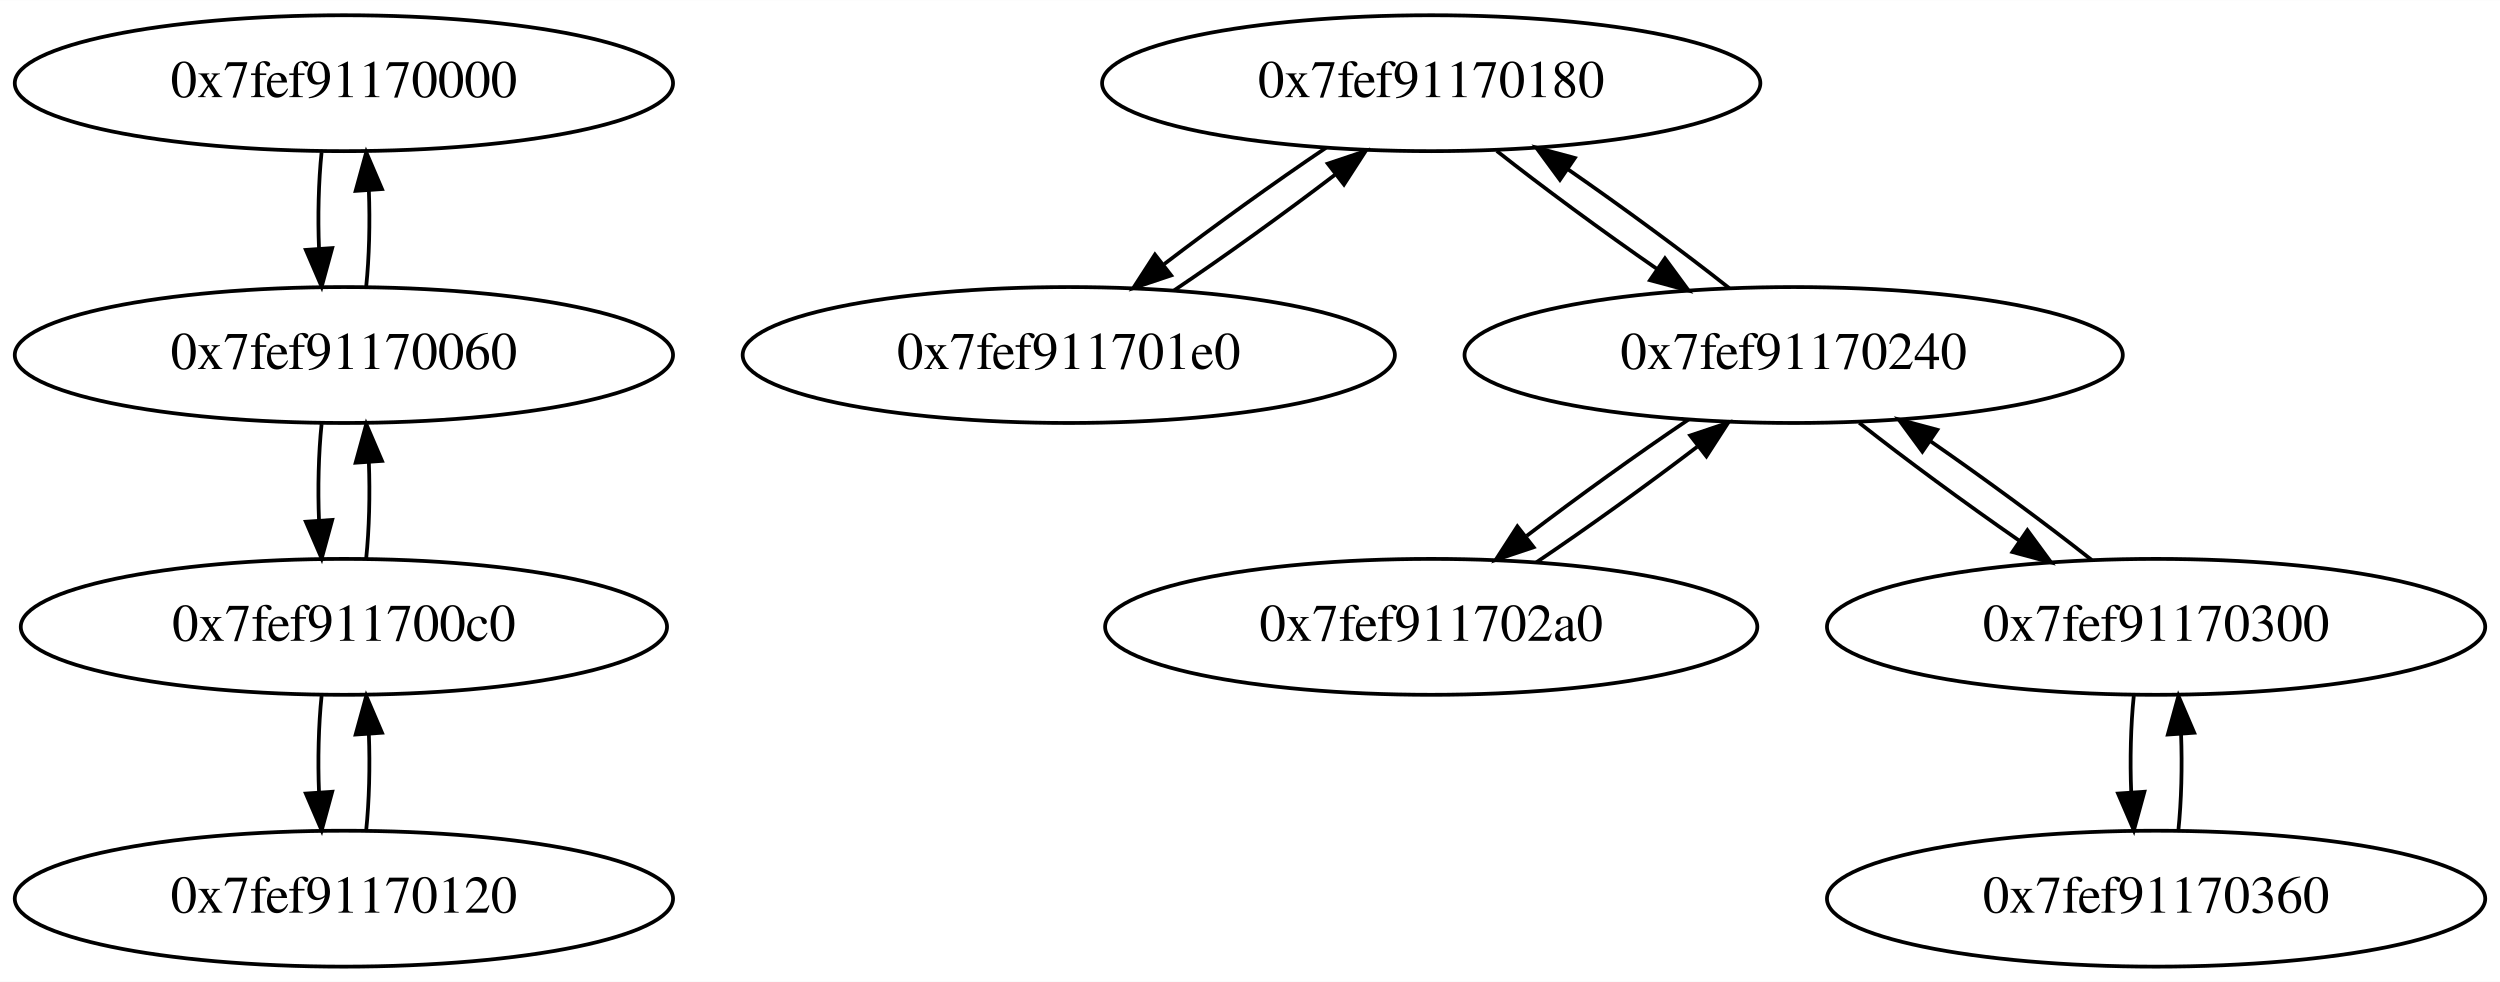
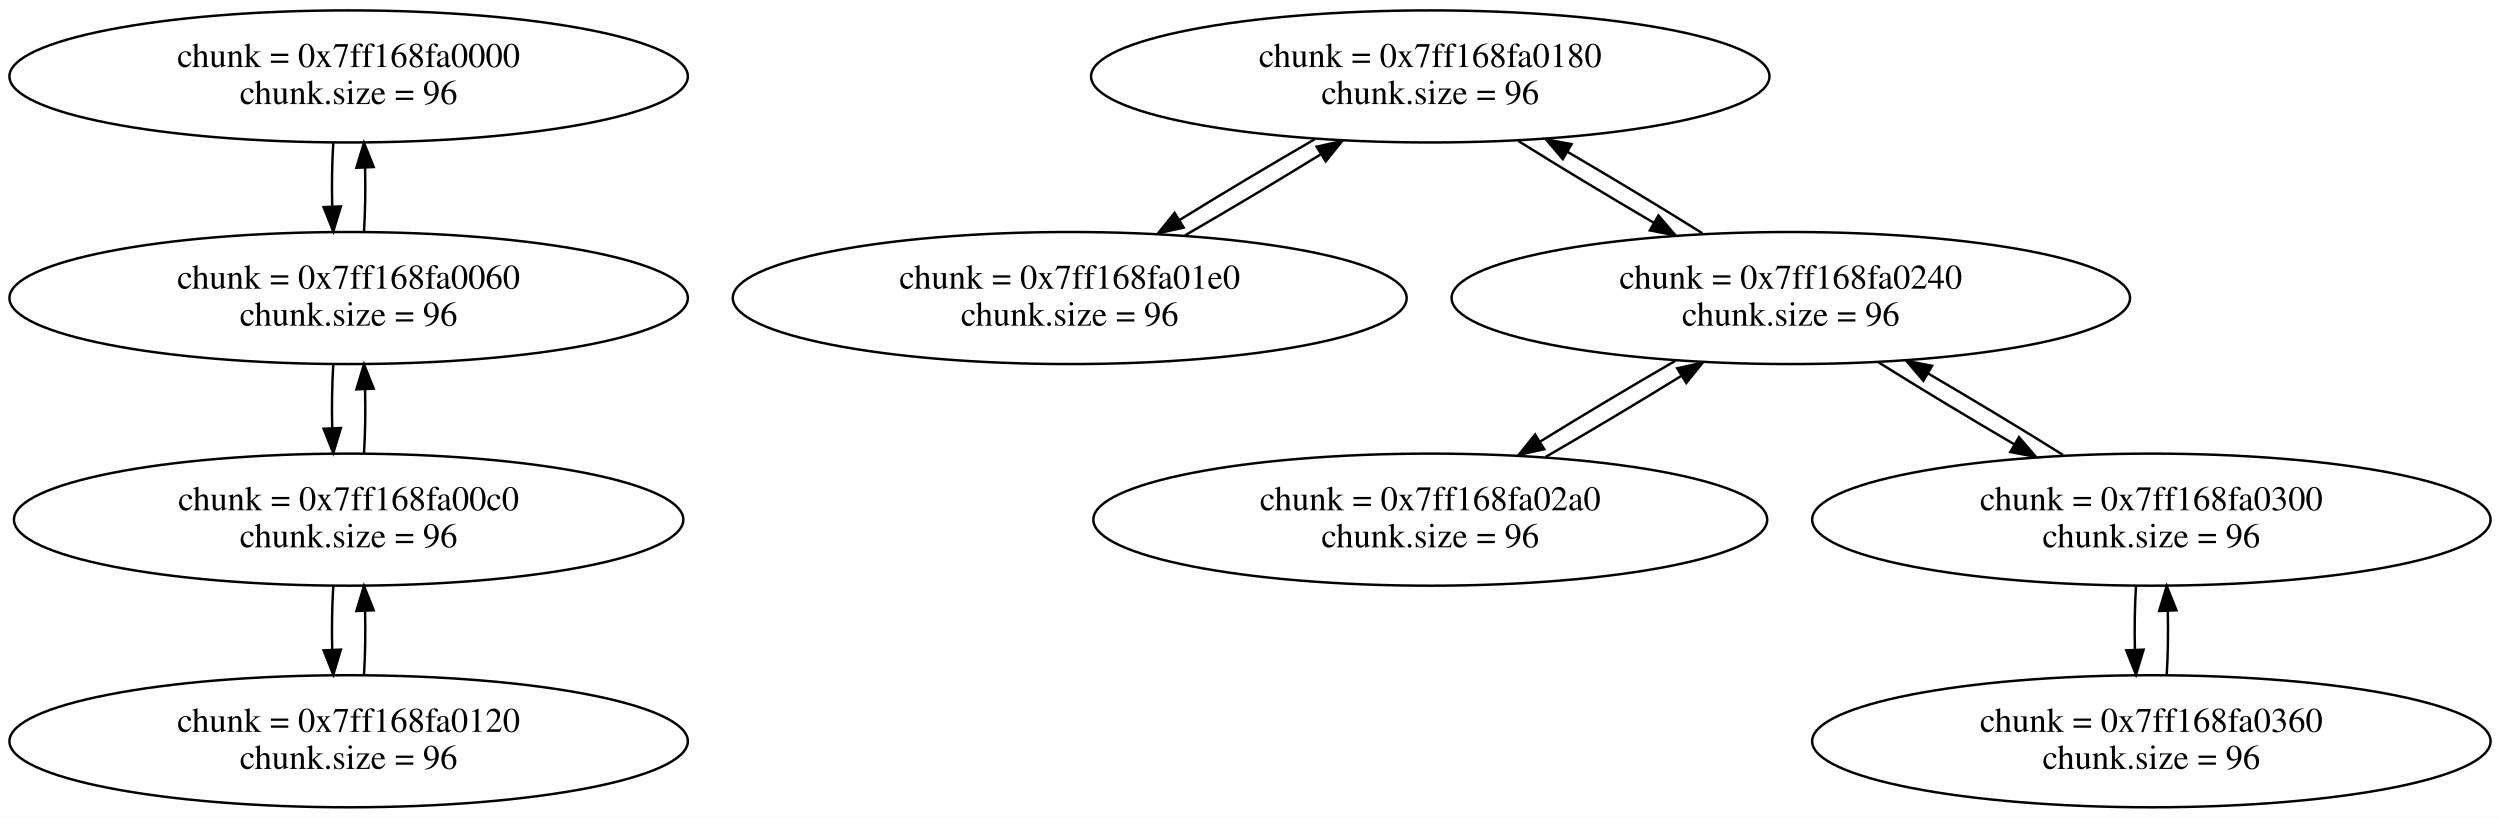
- <svg xmlns="http://www.w3.org/2000/svg" width="662pt" height="260pt" viewBox="0.00 0.00 662.18 260.00">
-   <g id="graph0" class="graph" transform="scale(1 1) rotate(0) translate(4 256)">
-     <polygon fill="white" stroke="transparent" points="-4,4 -4,-256 658.18,-256 658.18,4 -4,4" />
+ <svg xmlns="http://www.w3.org/2000/svg" width="1012pt" height="331pt" viewBox="0.00 0.00 1012.36 330.96">
+   <g id="graph0" class="graph" transform="scale(1 1) rotate(0) translate(4 326.96)">
+     <polygon fill="white" stroke="transparent" points="-4,4 -4,-326.96 1008.36,-326.96 1008.36,4 -4,4" />
    <g id="node1" class="node">
-       <ellipse fill="none" stroke="black" cx="87.09" cy="-234" rx="87.18" ry="18" />
-       <text text-anchor="middle" x="87.09" y="-230.3" font-family="Times,serif" font-size="14.00">0x7fef91170000</text>
+       <ellipse fill="none" stroke="black" cx="137.18" cy="-296.09" rx="137.36" ry="26.74" />
+       <text text-anchor="middle" x="137.18" y="-299.89" font-family="Times,serif" font-size="14.00">chunk = 0x7ff168fa0000</text>
+       <text text-anchor="middle" x="137.18" y="-284.89" font-family="Times,serif" font-size="14.00">chunk.size = 96</text>
    </g>
    <g id="node2" class="node">
-       <ellipse fill="none" stroke="black" cx="87.09" cy="-162" rx="87.18" ry="18" />
-       <text text-anchor="middle" x="87.09" y="-158.3" font-family="Times,serif" font-size="14.00">0x7fef91170060</text>
+       <ellipse fill="none" stroke="black" cx="137.18" cy="-206.35" rx="137.36" ry="26.74" />
+       <text text-anchor="middle" x="137.18" y="-210.15" font-family="Times,serif" font-size="14.00">chunk = 0x7ff168fa0060</text>
+       <text text-anchor="middle" x="137.18" y="-195.15" font-family="Times,serif" font-size="14.00">chunk.size = 96</text>
    </g>
    <g id="edge1" class="edge">
-       <path fill="none" stroke="black" d="M81.18,-215.7C80.38,-207.98 80.15,-198.71 80.5,-190.11" />
-       <polygon fill="black" stroke="black" points="83.99,-190.32 81.2,-180.1 77.01,-189.84 83.99,-190.32" />
+       <path fill="none" stroke="black" d="M130.96,-269.24C130.46,-261.19 130.31,-252.16 130.52,-243.54" />
+       <polygon fill="black" stroke="black" points="134.03,-243.46 130.96,-233.32 127.03,-243.16 134.03,-243.46" />
    </g>
    <g id="edge2" class="edge">
-       <path fill="none" stroke="black" d="M92.99,-180.1C93.79,-187.79 94.03,-197.05 93.7,-205.67" />
-       <polygon fill="black" stroke="black" points="90.2,-205.48 93.01,-215.7 97.18,-205.96 90.2,-205.48" />
+       <path fill="none" stroke="black" d="M143.4,-233.32C143.9,-241.38 144.05,-250.41 143.83,-259.03" />
+       <polygon fill="black" stroke="black" points="140.33,-259.1 143.39,-269.24 147.32,-259.4 140.33,-259.1" />
    </g>
    <g id="node3" class="node">
-       <ellipse fill="none" stroke="black" cx="87.09" cy="-90" rx="85.59" ry="18" />
-       <text text-anchor="middle" x="87.09" y="-86.3" font-family="Times,serif" font-size="14.00">0x7fef911700c0</text>
+       <ellipse fill="none" stroke="black" cx="137.18" cy="-116.61" rx="135.53" ry="26.74" />
+       <text text-anchor="middle" x="137.18" y="-120.41" font-family="Times,serif" font-size="14.00">chunk = 0x7ff168fa00c0</text>
+       <text text-anchor="middle" x="137.18" y="-105.41" font-family="Times,serif" font-size="14.00">chunk.size = 96</text>
    </g>
    <g id="edge3" class="edge">
-       <path fill="none" stroke="black" d="M81.18,-143.7C80.38,-135.98 80.15,-126.71 80.5,-118.11" />
-       <polygon fill="black" stroke="black" points="83.99,-118.32 81.2,-108.1 77.01,-117.84 83.99,-118.32" />
+       <path fill="none" stroke="black" d="M130.96,-179.5C130.46,-171.45 130.31,-162.42 130.52,-153.8" />
+       <polygon fill="black" stroke="black" points="134.03,-153.72 130.96,-143.58 127.03,-153.42 134.03,-153.72" />
    </g>
    <g id="edge4" class="edge">
-       <path fill="none" stroke="black" d="M92.99,-108.1C93.79,-115.79 94.03,-125.05 93.7,-133.67" />
-       <polygon fill="black" stroke="black" points="90.2,-133.48 93.01,-143.7 97.18,-133.96 90.2,-133.48" />
+       <path fill="none" stroke="black" d="M143.4,-143.58C143.9,-151.64 144.05,-160.67 143.83,-169.29" />
+       <polygon fill="black" stroke="black" points="140.33,-169.36 143.39,-179.5 147.32,-169.66 140.33,-169.36" />
    </g>
    <g id="node4" class="node">
-       <ellipse fill="none" stroke="black" cx="87.09" cy="-18" rx="87.18" ry="18" />
-       <text text-anchor="middle" x="87.09" y="-14.3" font-family="Times,serif" font-size="14.00">0x7fef91170120</text>
+       <ellipse fill="none" stroke="black" cx="137.18" cy="-26.87" rx="137.36" ry="26.74" />
+       <text text-anchor="middle" x="137.18" y="-30.67" font-family="Times,serif" font-size="14.00">chunk = 0x7ff168fa0120</text>
+       <text text-anchor="middle" x="137.18" y="-15.67" font-family="Times,serif" font-size="14.00">chunk.size = 96</text>
    </g>
    <g id="edge5" class="edge">
-       <path fill="none" stroke="black" d="M81.18,-71.7C80.38,-63.98 80.15,-54.71 80.5,-46.11" />
-       <polygon fill="black" stroke="black" points="83.99,-46.32 81.2,-36.1 77.01,-45.84 83.99,-46.32" />
+       <path fill="none" stroke="black" d="M130.96,-89.76C130.46,-81.71 130.31,-72.68 130.52,-64.06" />
+       <polygon fill="black" stroke="black" points="134.03,-63.98 130.96,-53.84 127.03,-63.68 134.03,-63.98" />
    </g>
    <g id="edge6" class="edge">
-       <path fill="none" stroke="black" d="M92.99,-36.1C93.79,-43.79 94.03,-53.05 93.7,-61.67" />
-       <polygon fill="black" stroke="black" points="90.2,-61.48 93.01,-71.7 97.18,-61.96 90.2,-61.48" />
+       <path fill="none" stroke="black" d="M143.4,-53.84C143.9,-61.9 144.05,-70.93 143.83,-79.55" />
+       <polygon fill="black" stroke="black" points="140.33,-79.62 143.39,-89.76 147.32,-79.92 140.33,-79.62" />
    </g>
    <g id="node5" class="node">
-       <ellipse fill="none" stroke="black" cx="375.09" cy="-234" rx="87.18" ry="18" />
-       <text text-anchor="middle" x="375.09" y="-230.3" font-family="Times,serif" font-size="14.00">0x7fef91170180</text>
+       <ellipse fill="none" stroke="black" cx="575.18" cy="-296.09" rx="137.36" ry="26.74" />
+       <text text-anchor="middle" x="575.18" y="-299.89" font-family="Times,serif" font-size="14.00">chunk = 0x7ff168fa0180</text>
+       <text text-anchor="middle" x="575.18" y="-284.89" font-family="Times,serif" font-size="14.00">chunk.size = 96</text>
    </g>
    <g id="node6" class="node">
-       <ellipse fill="none" stroke="black" cx="279.09" cy="-162" rx="86.38" ry="18" />
-       <text text-anchor="middle" x="279.09" y="-158.3" font-family="Times,serif" font-size="14.00">0x7fef911701e0</text>
+       <ellipse fill="none" stroke="black" cx="429.18" cy="-206.35" rx="136.44" ry="26.74" />
+       <text text-anchor="middle" x="429.18" y="-210.15" font-family="Times,serif" font-size="14.00">chunk = 0x7ff168fa01e0</text>
+       <text text-anchor="middle" x="429.18" y="-195.15" font-family="Times,serif" font-size="14.00">chunk.size = 96</text>
    </g>
    <g id="edge7" class="edge">
-       <path fill="none" stroke="black" d="M347.29,-216.94C333.71,-207.8 317.6,-196.2 304.38,-186.1" />
-       <polygon fill="black" stroke="black" points="306.21,-183.09 296.16,-179.72 301.91,-188.61 306.21,-183.09" />
+       <path fill="none" stroke="black" d="M528.39,-270.65C510.88,-260.55 491.08,-248.72 473.78,-238.04" />
+       <polygon fill="black" stroke="black" points="475.32,-234.88 464.98,-232.58 471.63,-240.83 475.32,-234.88" />
    </g>
    <g id="node7" class="node">
-       <ellipse fill="none" stroke="black" cx="471.09" cy="-162" rx="87.18" ry="18" />
-       <text text-anchor="middle" x="471.09" y="-158.3" font-family="Times,serif" font-size="14.00">0x7fef91170240</text>
+       <ellipse fill="none" stroke="black" cx="721.18" cy="-206.35" rx="137.36" ry="26.74" />
+       <text text-anchor="middle" x="721.18" y="-210.15" font-family="Times,serif" font-size="14.00">chunk = 0x7ff168fa0240</text>
+       <text text-anchor="middle" x="721.18" y="-195.15" font-family="Times,serif" font-size="14.00">chunk.size = 96</text>
    </g>
    <g id="edge8" class="edge">
-       <path fill="none" stroke="black" d="M392.45,-216.05C404.35,-206.65 420.39,-194.85 434.93,-184.77" />
-       <polygon fill="black" stroke="black" points="437,-187.6 443.27,-179.07 433.04,-181.82 437,-187.6" />
+       <path fill="none" stroke="black" d="M610.85,-269.95C627.33,-259.63 647.24,-247.62 665.6,-236.89" />
+       <polygon fill="black" stroke="black" points="667.58,-239.79 674.47,-231.74 664.07,-233.74 667.58,-239.79" />
    </g>
    <g id="edge9" class="edge">
-       <path fill="none" stroke="black" d="M306.91,-179.07C320.39,-188.14 336.37,-199.65 349.54,-209.7" />
-       <polygon fill="black" stroke="black" points="347.69,-212.69 357.73,-216.05 351.98,-207.16 347.69,-212.69" />
+       <path fill="none" stroke="black" d="M475.88,-231.74C493.45,-241.88 513.33,-253.75 530.69,-264.47" />
+       <polygon fill="black" stroke="black" points="529.17,-267.64 539.51,-269.95 532.86,-261.7 529.17,-267.64" />
    </g>
    <g id="edge10" class="edge">
-       <path fill="none" stroke="black" d="M454.02,-179.72C442.11,-189.15 425.95,-201.04 411.3,-211.19" />
-       <polygon fill="black" stroke="black" points="409.18,-208.41 402.9,-216.94 413.13,-214.19 409.18,-208.41" />
+       <path fill="none" stroke="black" d="M685.38,-232.58C668.94,-242.86 649.11,-254.82 630.81,-265.52" />
+       <polygon fill="black" stroke="black" points="628.86,-262.6 621.97,-270.65 632.38,-268.65 628.86,-262.6" />
    </g>
    <g id="node8" class="node">
-       <ellipse fill="none" stroke="black" cx="375.09" cy="-90" rx="86.38" ry="18" />
-       <text text-anchor="middle" x="375.09" y="-86.3" font-family="Times,serif" font-size="14.00">0x7fef911702a0</text>
+       <ellipse fill="none" stroke="black" cx="575.18" cy="-116.61" rx="136.44" ry="26.74" />
+       <text text-anchor="middle" x="575.18" y="-120.41" font-family="Times,serif" font-size="14.00">chunk = 0x7ff168fa02a0</text>
+       <text text-anchor="middle" x="575.18" y="-105.41" font-family="Times,serif" font-size="14.00">chunk.size = 96</text>
    </g>
    <g id="edge11" class="edge">
-       <path fill="none" stroke="black" d="M443.29,-144.94C429.71,-135.8 413.6,-124.2 400.38,-114.1" />
-       <polygon fill="black" stroke="black" points="402.21,-111.09 392.16,-107.72 397.91,-116.61 402.21,-111.09" />
+       <path fill="none" stroke="black" d="M674.39,-180.91C656.88,-170.81 637.08,-158.98 619.78,-148.3" />
+       <polygon fill="black" stroke="black" points="621.32,-145.14 610.98,-142.84 617.63,-151.09 621.32,-145.14" />
    </g>
    <g id="node9" class="node">
-       <ellipse fill="none" stroke="black" cx="567.09" cy="-90" rx="87.18" ry="18" />
-       <text text-anchor="middle" x="567.09" y="-86.3" font-family="Times,serif" font-size="14.00">0x7fef91170300</text>
+       <ellipse fill="none" stroke="black" cx="867.18" cy="-116.61" rx="137.36" ry="26.74" />
+       <text text-anchor="middle" x="867.18" y="-120.41" font-family="Times,serif" font-size="14.00">chunk = 0x7ff168fa0300</text>
+       <text text-anchor="middle" x="867.18" y="-105.41" font-family="Times,serif" font-size="14.00">chunk.size = 96</text>
    </g>
    <g id="edge12" class="edge">
-       <path fill="none" stroke="black" d="M488.45,-144.05C500.35,-134.65 516.39,-122.85 530.93,-112.77" />
-       <polygon fill="black" stroke="black" points="533,-115.6 539.27,-107.07 529.04,-109.82 533,-115.6" />
+       <path fill="none" stroke="black" d="M756.85,-180.21C773.33,-169.89 793.24,-157.88 811.6,-147.15" />
+       <polygon fill="black" stroke="black" points="813.58,-150.05 820.47,-142 810.07,-144 813.58,-150.05" />
    </g>
    <g id="edge13" class="edge">
-       <path fill="none" stroke="black" d="M402.91,-107.07C416.39,-116.14 432.37,-127.65 445.54,-137.7" />
-       <polygon fill="black" stroke="black" points="443.69,-140.69 453.73,-144.05 447.98,-135.16 443.69,-140.69" />
+       <path fill="none" stroke="black" d="M621.88,-142C639.45,-152.14 659.33,-164.01 676.69,-174.73" />
+       <polygon fill="black" stroke="black" points="675.17,-177.9 685.51,-180.21 678.86,-171.96 675.17,-177.9" />
    </g>
    <g id="edge14" class="edge">
-       <path fill="none" stroke="black" d="M550.02,-107.72C538.11,-117.15 521.95,-129.04 507.3,-139.19" />
-       <polygon fill="black" stroke="black" points="505.18,-136.41 498.9,-144.94 509.13,-142.19 505.18,-136.41" />
+       <path fill="none" stroke="black" d="M831.38,-142.84C814.94,-153.12 795.11,-165.08 776.81,-175.78" />
+       <polygon fill="black" stroke="black" points="774.86,-172.86 767.97,-180.91 778.38,-178.91 774.86,-172.86" />
    </g>
    <g id="node10" class="node">
-       <ellipse fill="none" stroke="black" cx="567.09" cy="-18" rx="87.18" ry="18" />
-       <text text-anchor="middle" x="567.09" y="-14.3" font-family="Times,serif" font-size="14.00">0x7fef91170360</text>
+       <ellipse fill="none" stroke="black" cx="867.18" cy="-26.87" rx="137.36" ry="26.74" />
+       <text text-anchor="middle" x="867.18" y="-30.67" font-family="Times,serif" font-size="14.00">chunk = 0x7ff168fa0360</text>
+       <text text-anchor="middle" x="867.18" y="-15.67" font-family="Times,serif" font-size="14.00">chunk.size = 96</text>
    </g>
    <g id="edge15" class="edge">
-       <path fill="none" stroke="black" d="M561.18,-71.7C560.38,-63.98 560.15,-54.71 560.5,-46.11" />
-       <polygon fill="black" stroke="black" points="563.99,-46.32 561.2,-36.1 557.01,-45.84 563.99,-46.32" />
+       <path fill="none" stroke="black" d="M860.96,-89.76C860.46,-81.71 860.31,-72.68 860.52,-64.06" />
+       <polygon fill="black" stroke="black" points="864.03,-63.98 860.96,-53.84 857.03,-63.68 864.03,-63.98" />
    </g>
    <g id="edge16" class="edge">
-       <path fill="none" stroke="black" d="M572.99,-36.1C573.79,-43.79 574.03,-53.05 573.7,-61.67" />
-       <polygon fill="black" stroke="black" points="570.2,-61.48 573.01,-71.7 577.18,-61.96 570.2,-61.48" />
+       <path fill="none" stroke="black" d="M873.4,-53.84C873.9,-61.9 874.05,-70.93 873.83,-79.55" />
+       <polygon fill="black" stroke="black" points="870.33,-79.62 873.39,-89.76 877.32,-79.92 870.33,-79.62" />
    </g>
  </g>
</svg>
